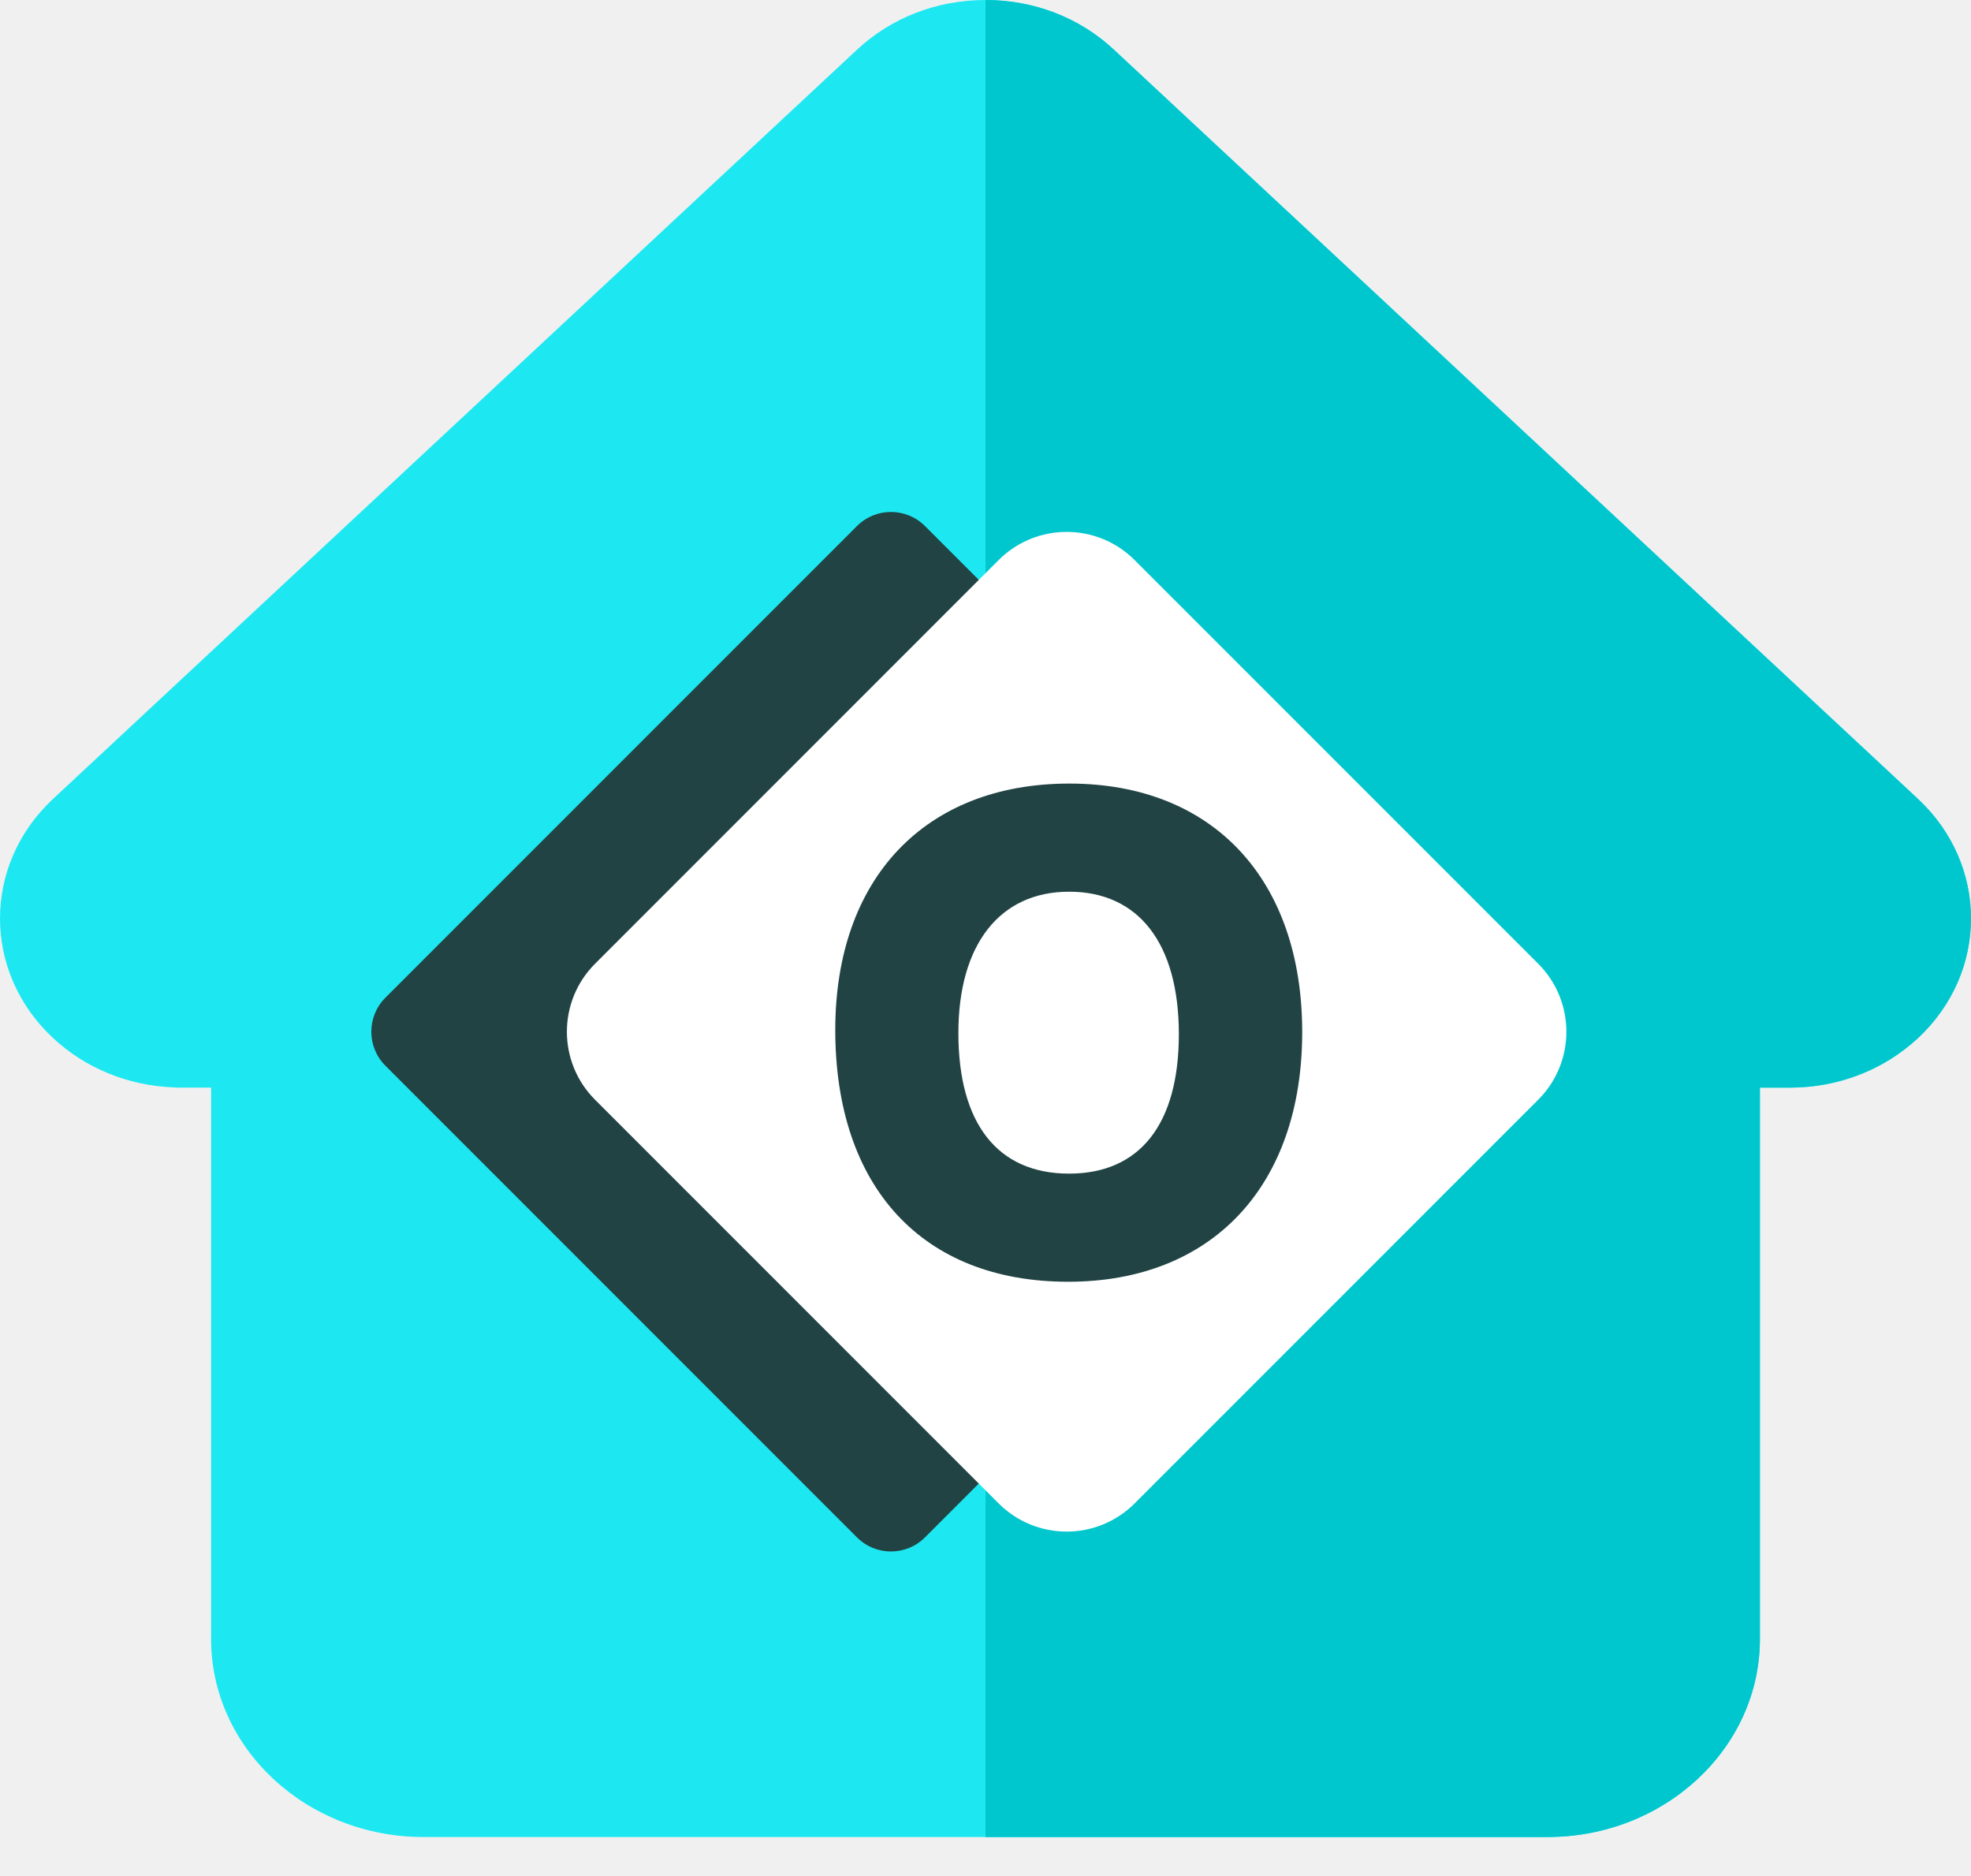
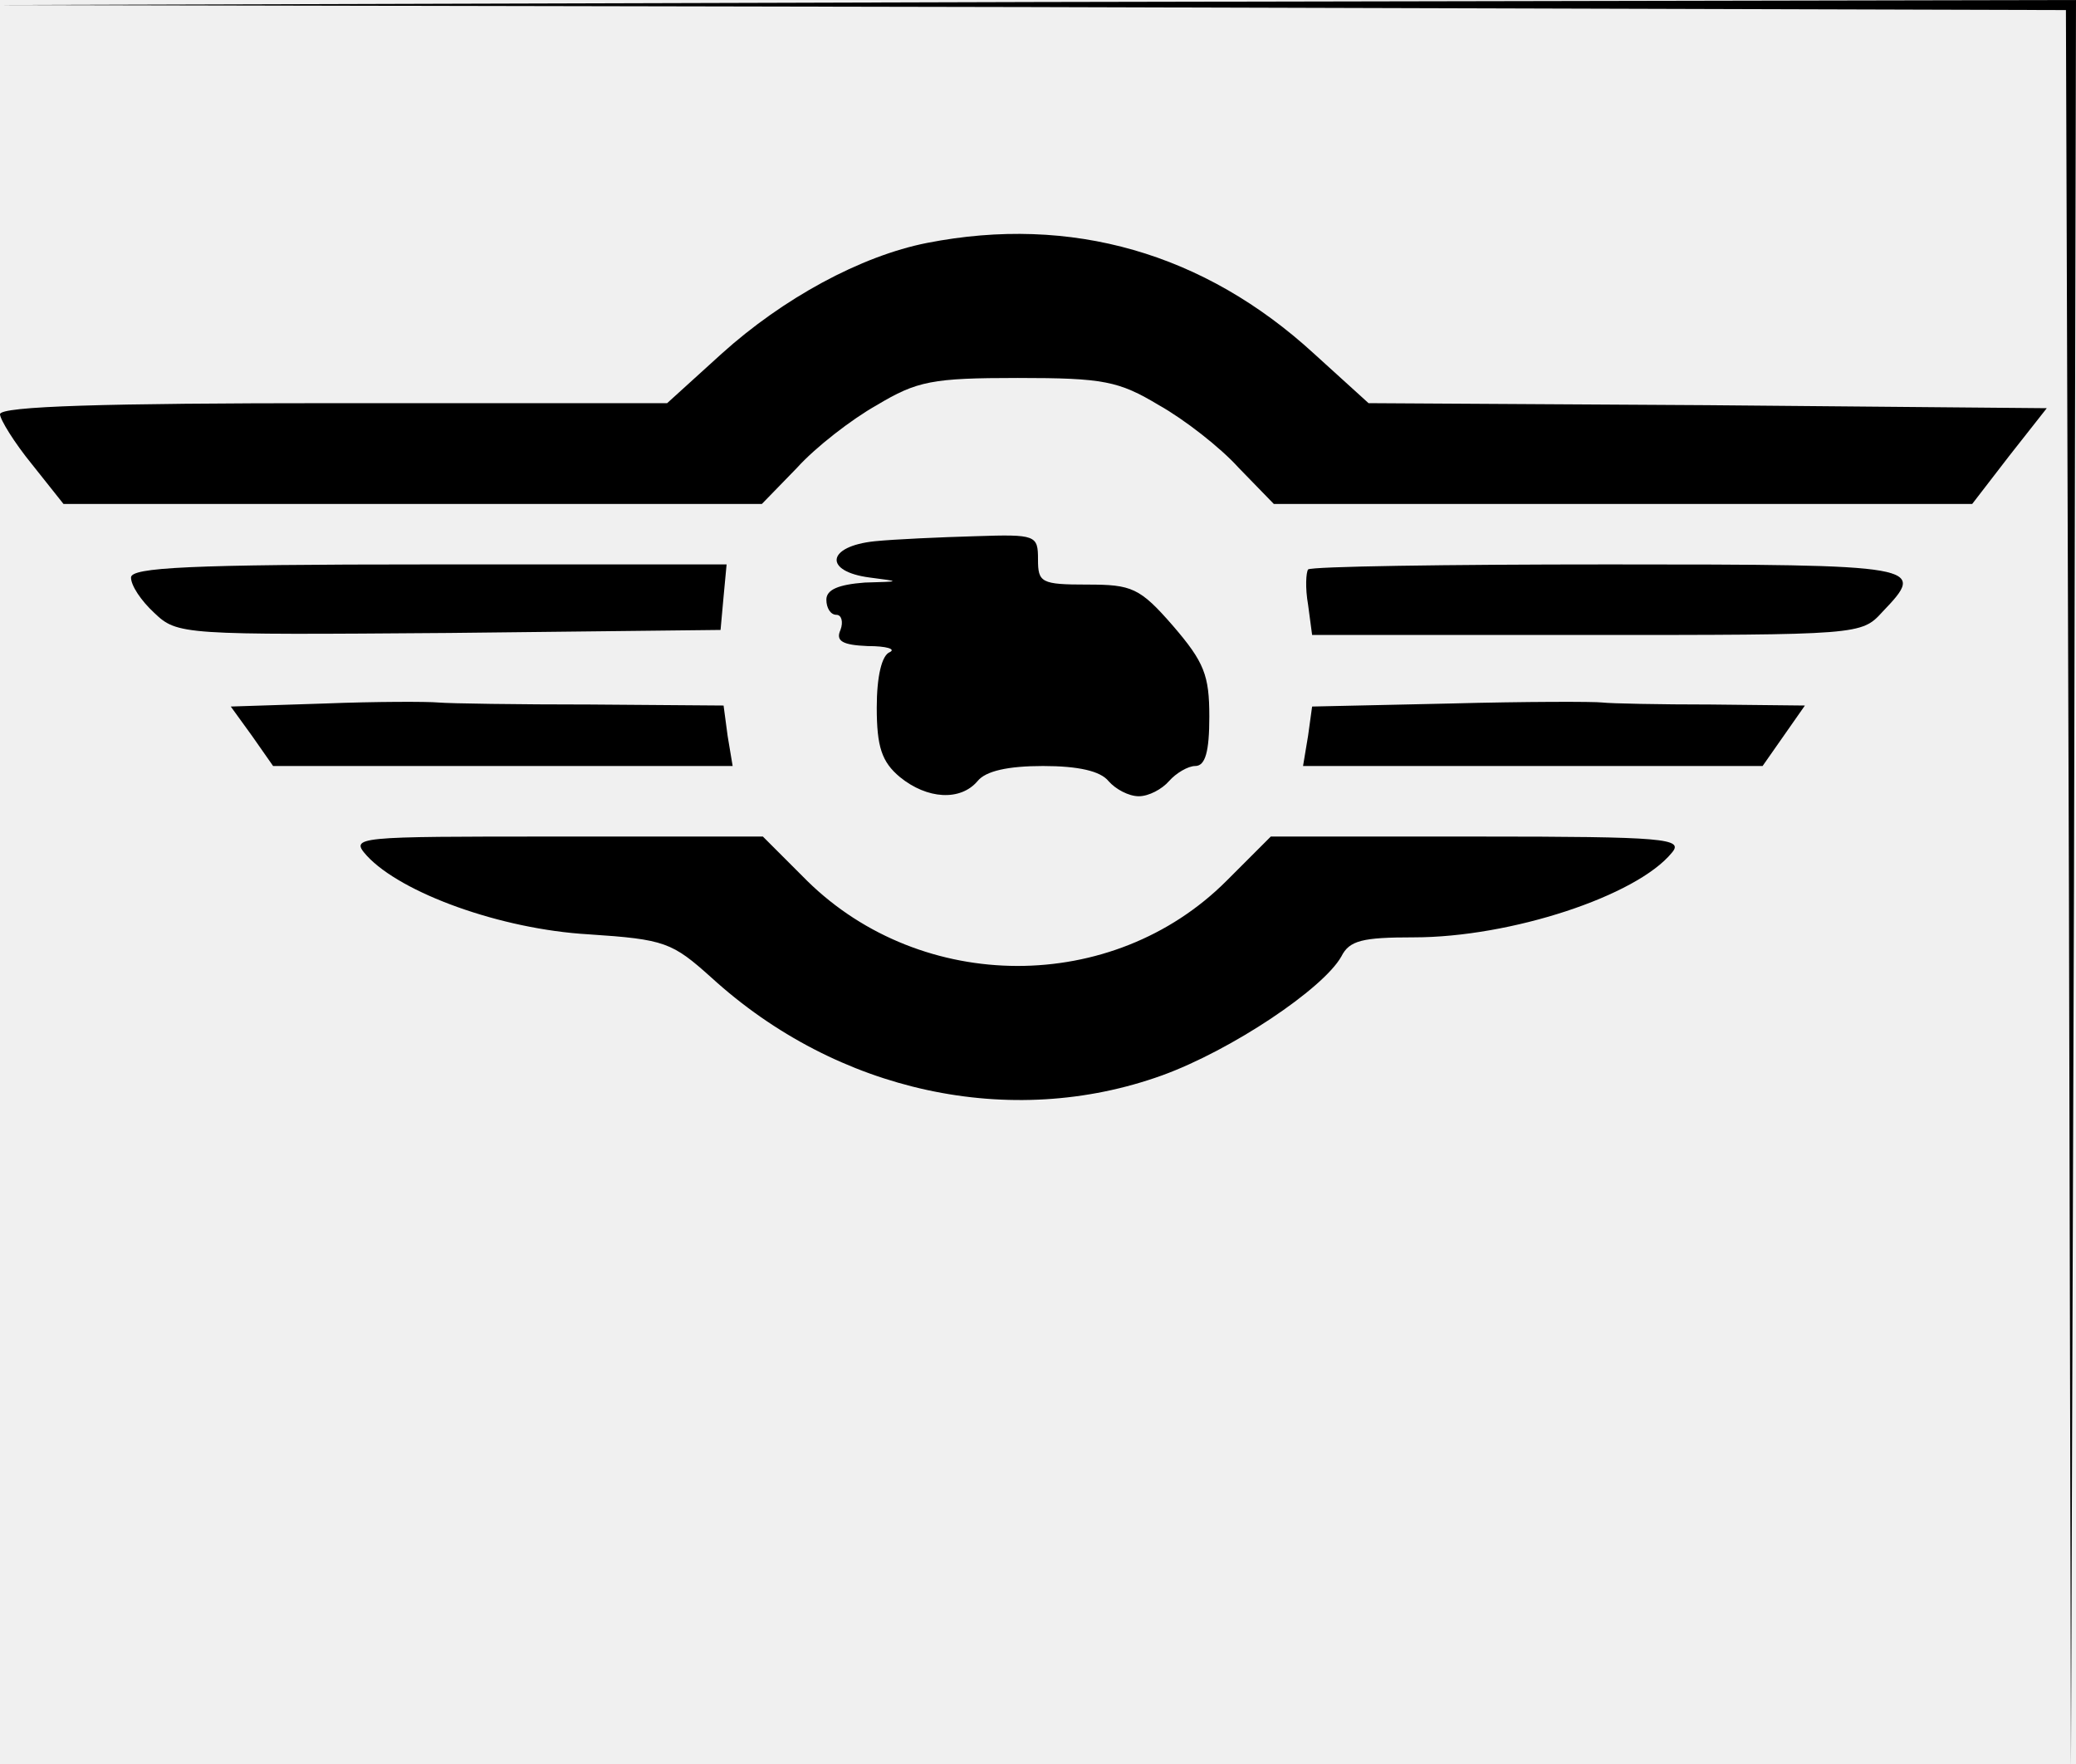
- <svg xmlns="http://www.w3.org/2000/svg" width="41" height="39" viewBox="0 0 41 39" fill="none">
-   <path d="M39.898 16.617C39.898 16.616 39.897 16.615 39.896 16.614L23.169 1.031C22.456 0.366 21.509 0 20.5 0C19.492 0 18.544 0.366 17.831 1.03L1.113 16.606C1.107 16.612 1.101 16.617 1.096 16.622C-0.368 17.994 -0.365 20.22 1.104 21.589C1.774 22.214 2.66 22.577 3.608 22.615C3.646 22.618 3.686 22.62 3.725 22.62H4.391V34.089C4.391 36.358 6.373 38.205 8.809 38.205H15.353H16.553H17.009C17.009 38.205 17.416 38.205 18.528 38.205H22.476C23.588 38.205 24.147 38.205 24.147 38.205C24.147 38.205 24.984 38.205 25.647 38.205H32.191C34.627 38.205 36.609 36.358 36.609 34.089V22.62H37.227C38.235 22.62 39.183 22.254 39.897 21.59C41.367 20.219 41.368 17.989 39.898 16.617Z" fill="#1DE8F1" />
-   <path d="M39.899 16.617C39.898 16.616 39.897 16.615 39.896 16.614L23.169 1.031C22.456 0.366 21.509 0 20.5 0H20.5V38.205H22.476C23.588 38.205 24.147 38.205 24.147 38.205C24.147 38.205 24.984 38.205 25.647 38.205H32.191C34.627 38.205 36.609 36.358 36.609 34.089V22.62H37.227C38.235 22.62 39.183 22.254 39.897 21.59C41.367 20.219 41.368 17.989 39.899 16.617Z" fill="#00C7CE" />
-   <rect x="7.31" y="21.457" width="15.873" height="15.873" rx="1" transform="rotate(-45 7.30957 21.4574)" fill="#224344" />
-   <rect x="10.964" y="21.457" width="15.873" height="15.873" rx="2" transform="rotate(-45 10.9643 21.4574)" fill="white" />
-   <g clip-path="url(#clip0_89:936)">
-     <path d="M22.245 16.296C25.232 16.296 27.088 18.289 27.088 21.464C27.088 24.654 25.223 26.657 22.219 26.657C19.186 26.657 17.375 24.686 17.375 21.419C17.375 18.272 19.241 16.296 22.245 16.296ZM19.936 21.483C19.936 23.369 20.753 24.408 22.239 24.408C23.711 24.408 24.522 23.379 24.522 21.509C24.522 19.625 23.689 18.545 22.239 18.545C20.797 18.545 19.936 19.643 19.936 21.483Z" fill="#224344" />
+ <svg xmlns="http://www.w3.org/2000/svg" version="1.0" width="206pt" height="175pt" viewBox="0 0 206 175" preserveAspectRatio="xMidYMid meet">
+   <g transform="translate(0,175) scale(0.1,-0.1)" fill="#000000" stroke="none">
+     <path d="M1022 1743 l1028 -3 3 -873 2 -872 3 878 2 877 -1032 -2 -1033 -3 1027 -2z" />
+     <path d="M920 1509 c-66 -13 -143 -55 -204 -110 l-54 -49 -331 0 c-226 0 -331 -3 -331 -11 0 -5 14 -28 32 -50 l31 -39 347 0 346 0 35 36 c18 20 54 48 79 62 40 24 55 27 140 27 85 0 100 -3 140 -27 25 -14 61 -42 79 -62 l35 -36 347 0 346 0 37 48 37 47 -337 3 -336 2 -54 49 c-109 100 -241 138 -384 110z" />
+     <path d="M868 1213 c-48 -5 -51 -30 -5 -36 31 -4 31 -4 -5 -5 -26 -2 -38 -7 -38 -17 0 -8 4 -15 10 -15 5 0 7 -7 4 -15 -5 -11 2 -15 27 -16 19 0 28 -3 22 -6 -8 -3 -13 -24 -13 -55 0 -39 5 -54 23 -69 27 -22 60 -24 77 -4 8 10 30 15 65 15 35 0 57 -5 65 -15 7 -8 20 -15 30 -15 10 0 23 7 30 15 7 8 19 15 26 15 10 0 14 14 14 49 0 41 -5 54 -36 90 -33 38 -41 41 -85 41 -46 0 -49 2 -49 25 0 24 -2 25 -62 23 -35 -1 -80 -3 -100 -5z" />
+     <path d="M130 1177 c0 -8 10 -23 23 -35 23 -22 28 -22 293 -20 l269 3 3 33 3 32 -295 0 c-239 0 -296 -3 -296 -13z" />
+     <path d="M1298 1185 c-2 -3 -3 -18 0 -35 l4 -30 272 0 c272 0 273 0 294 23 44 46 41 47 -271 47 -162 0 -296 -2 -299 -5z" />
+     <path d="M322 1052 l-93 -3 21 -29 21 -30 228 0 228 0 -5 30 -4 30 -132 1 c-72 0 -140 1 -151 2 -11 1 -62 1 -113 -1z" />
+     <path d="M1439 1052 l-137 -3 -4 -29 -5 -30 228 0 228 0 21 30 21 30 -93 1 c-51 0 -100 1 -108 2 -8 1 -76 1 -151 -1z" />
+     <path d="M364 901 c34 -37 133 -73 220 -78 76 -5 83 -8 122 -43 125 -114 297 -151 447 -97 69 25 160 86 178 118 8 16 21 19 72 19 96 0 221 41 256 84 12 14 -6 16 -193 16 l-205 0 -44 -44 c-113 -113 -302 -112 -416 0 l-44 44 -205 0 c-200 0 -205 0 -188 -19z" />
  </g>
-   <defs>
-     <clipPath id="clip0_89:936">
-       <rect width="10.361" height="10.361" fill="white" transform="matrix(1 0 0 -1 17.0518 26.6568)" />
-     </clipPath>
-   </defs>
</svg>
